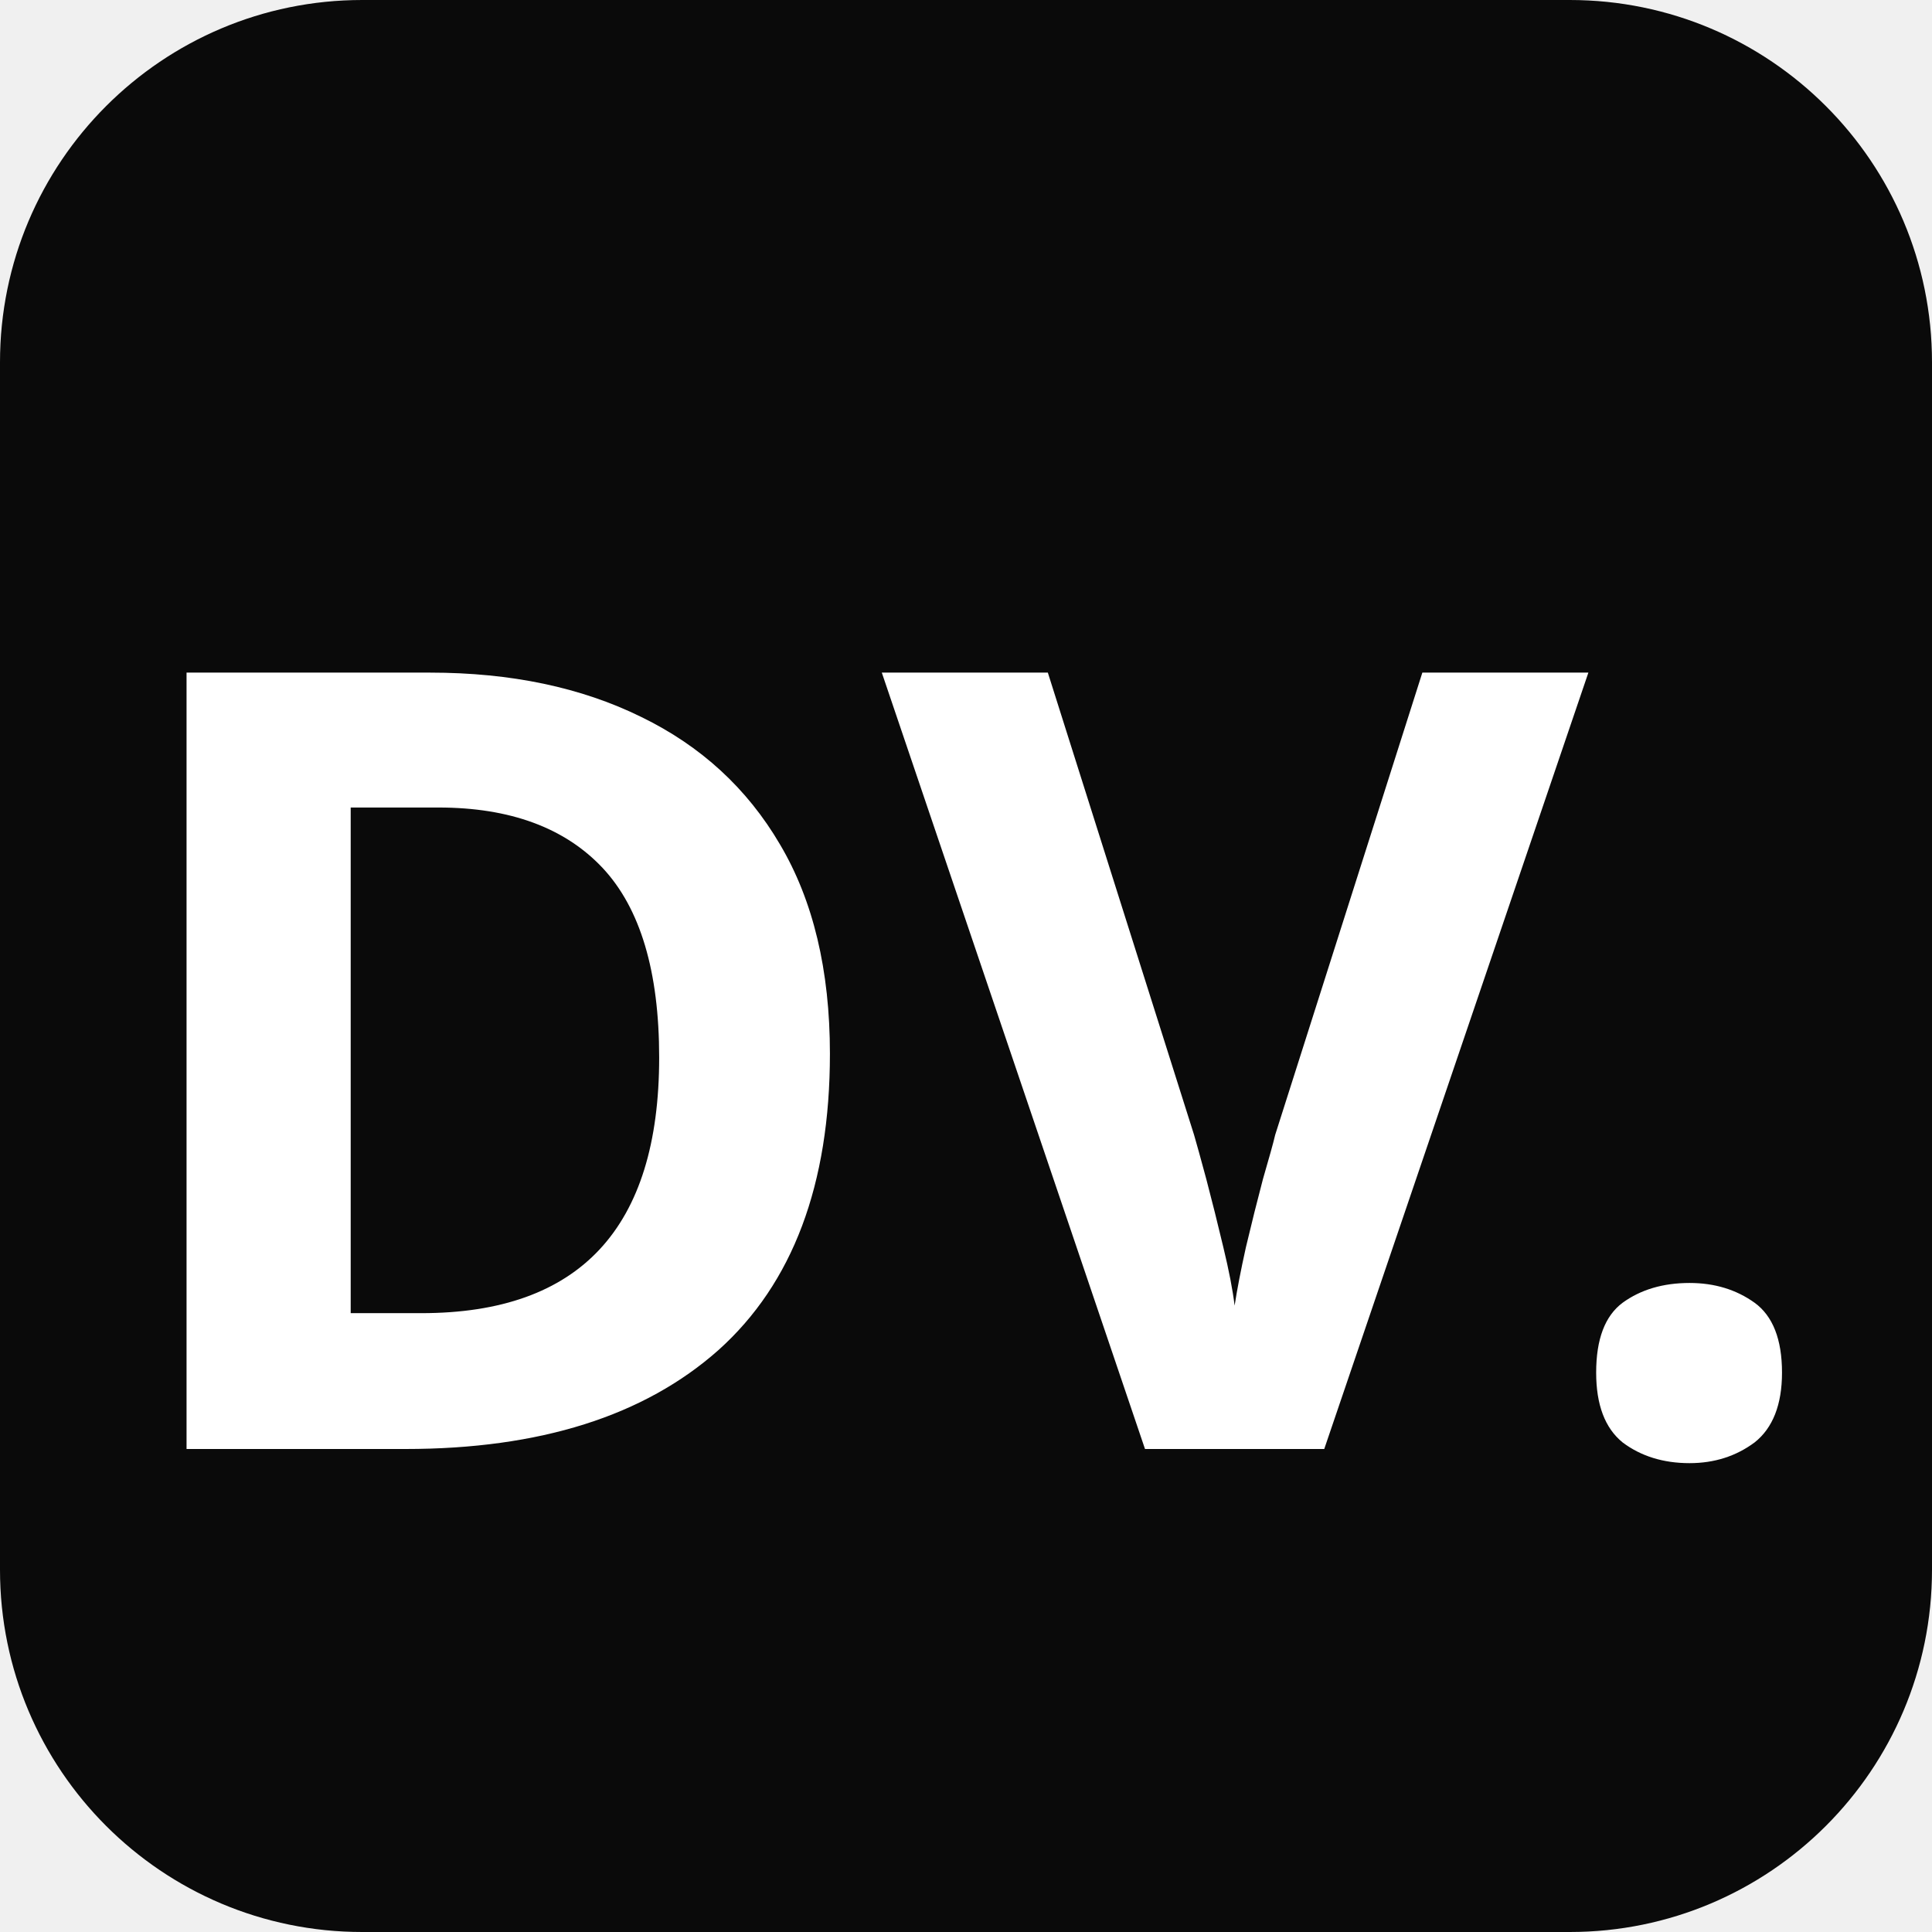
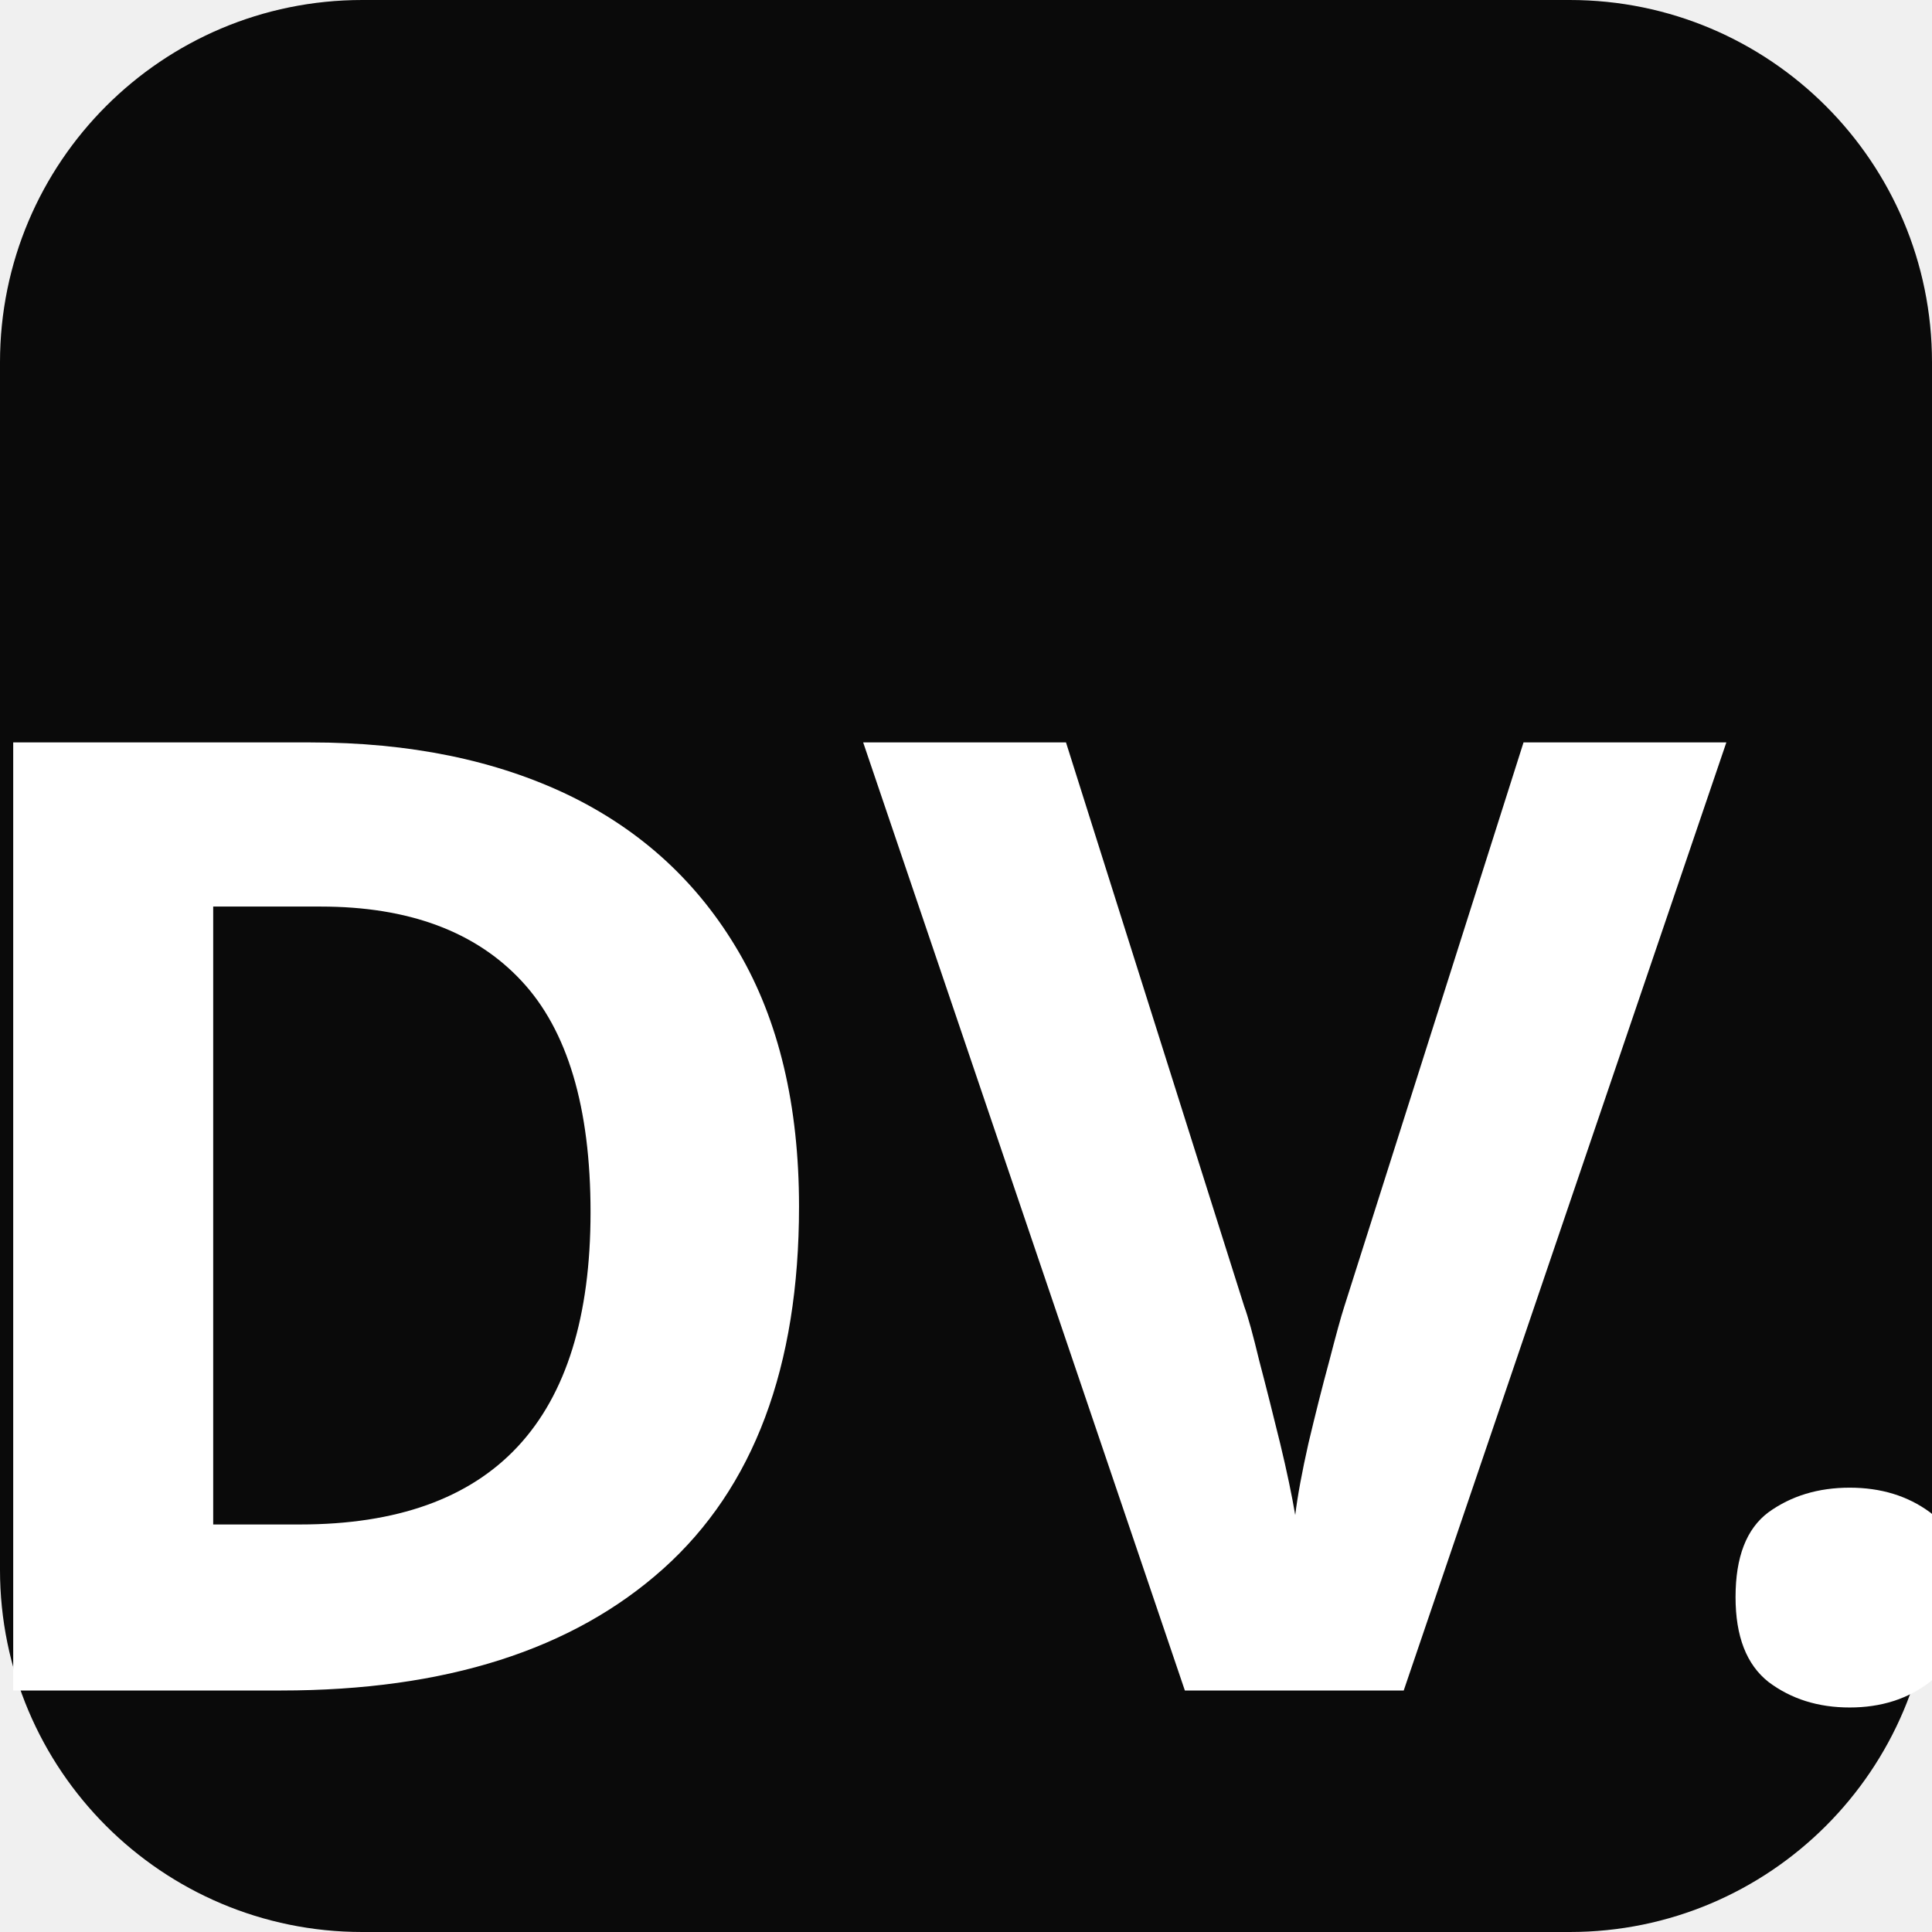
<svg xmlns="http://www.w3.org/2000/svg" viewBox="0 0 32 32">
  <rect width="32" height="32" rx="6" fill="#0a0a0a" />
-   <text x="16" y="24" text-anchor="middle" font-family="system-ui, sans-serif" font-weight="900" font-size="18" fill="white">DV.</text>
+   <text x="16" y="28" text-anchor="middle" font-family="system-ui, sans-serif" font-weight="900" font-size="22" fill="white">DV.</text>
</svg>
